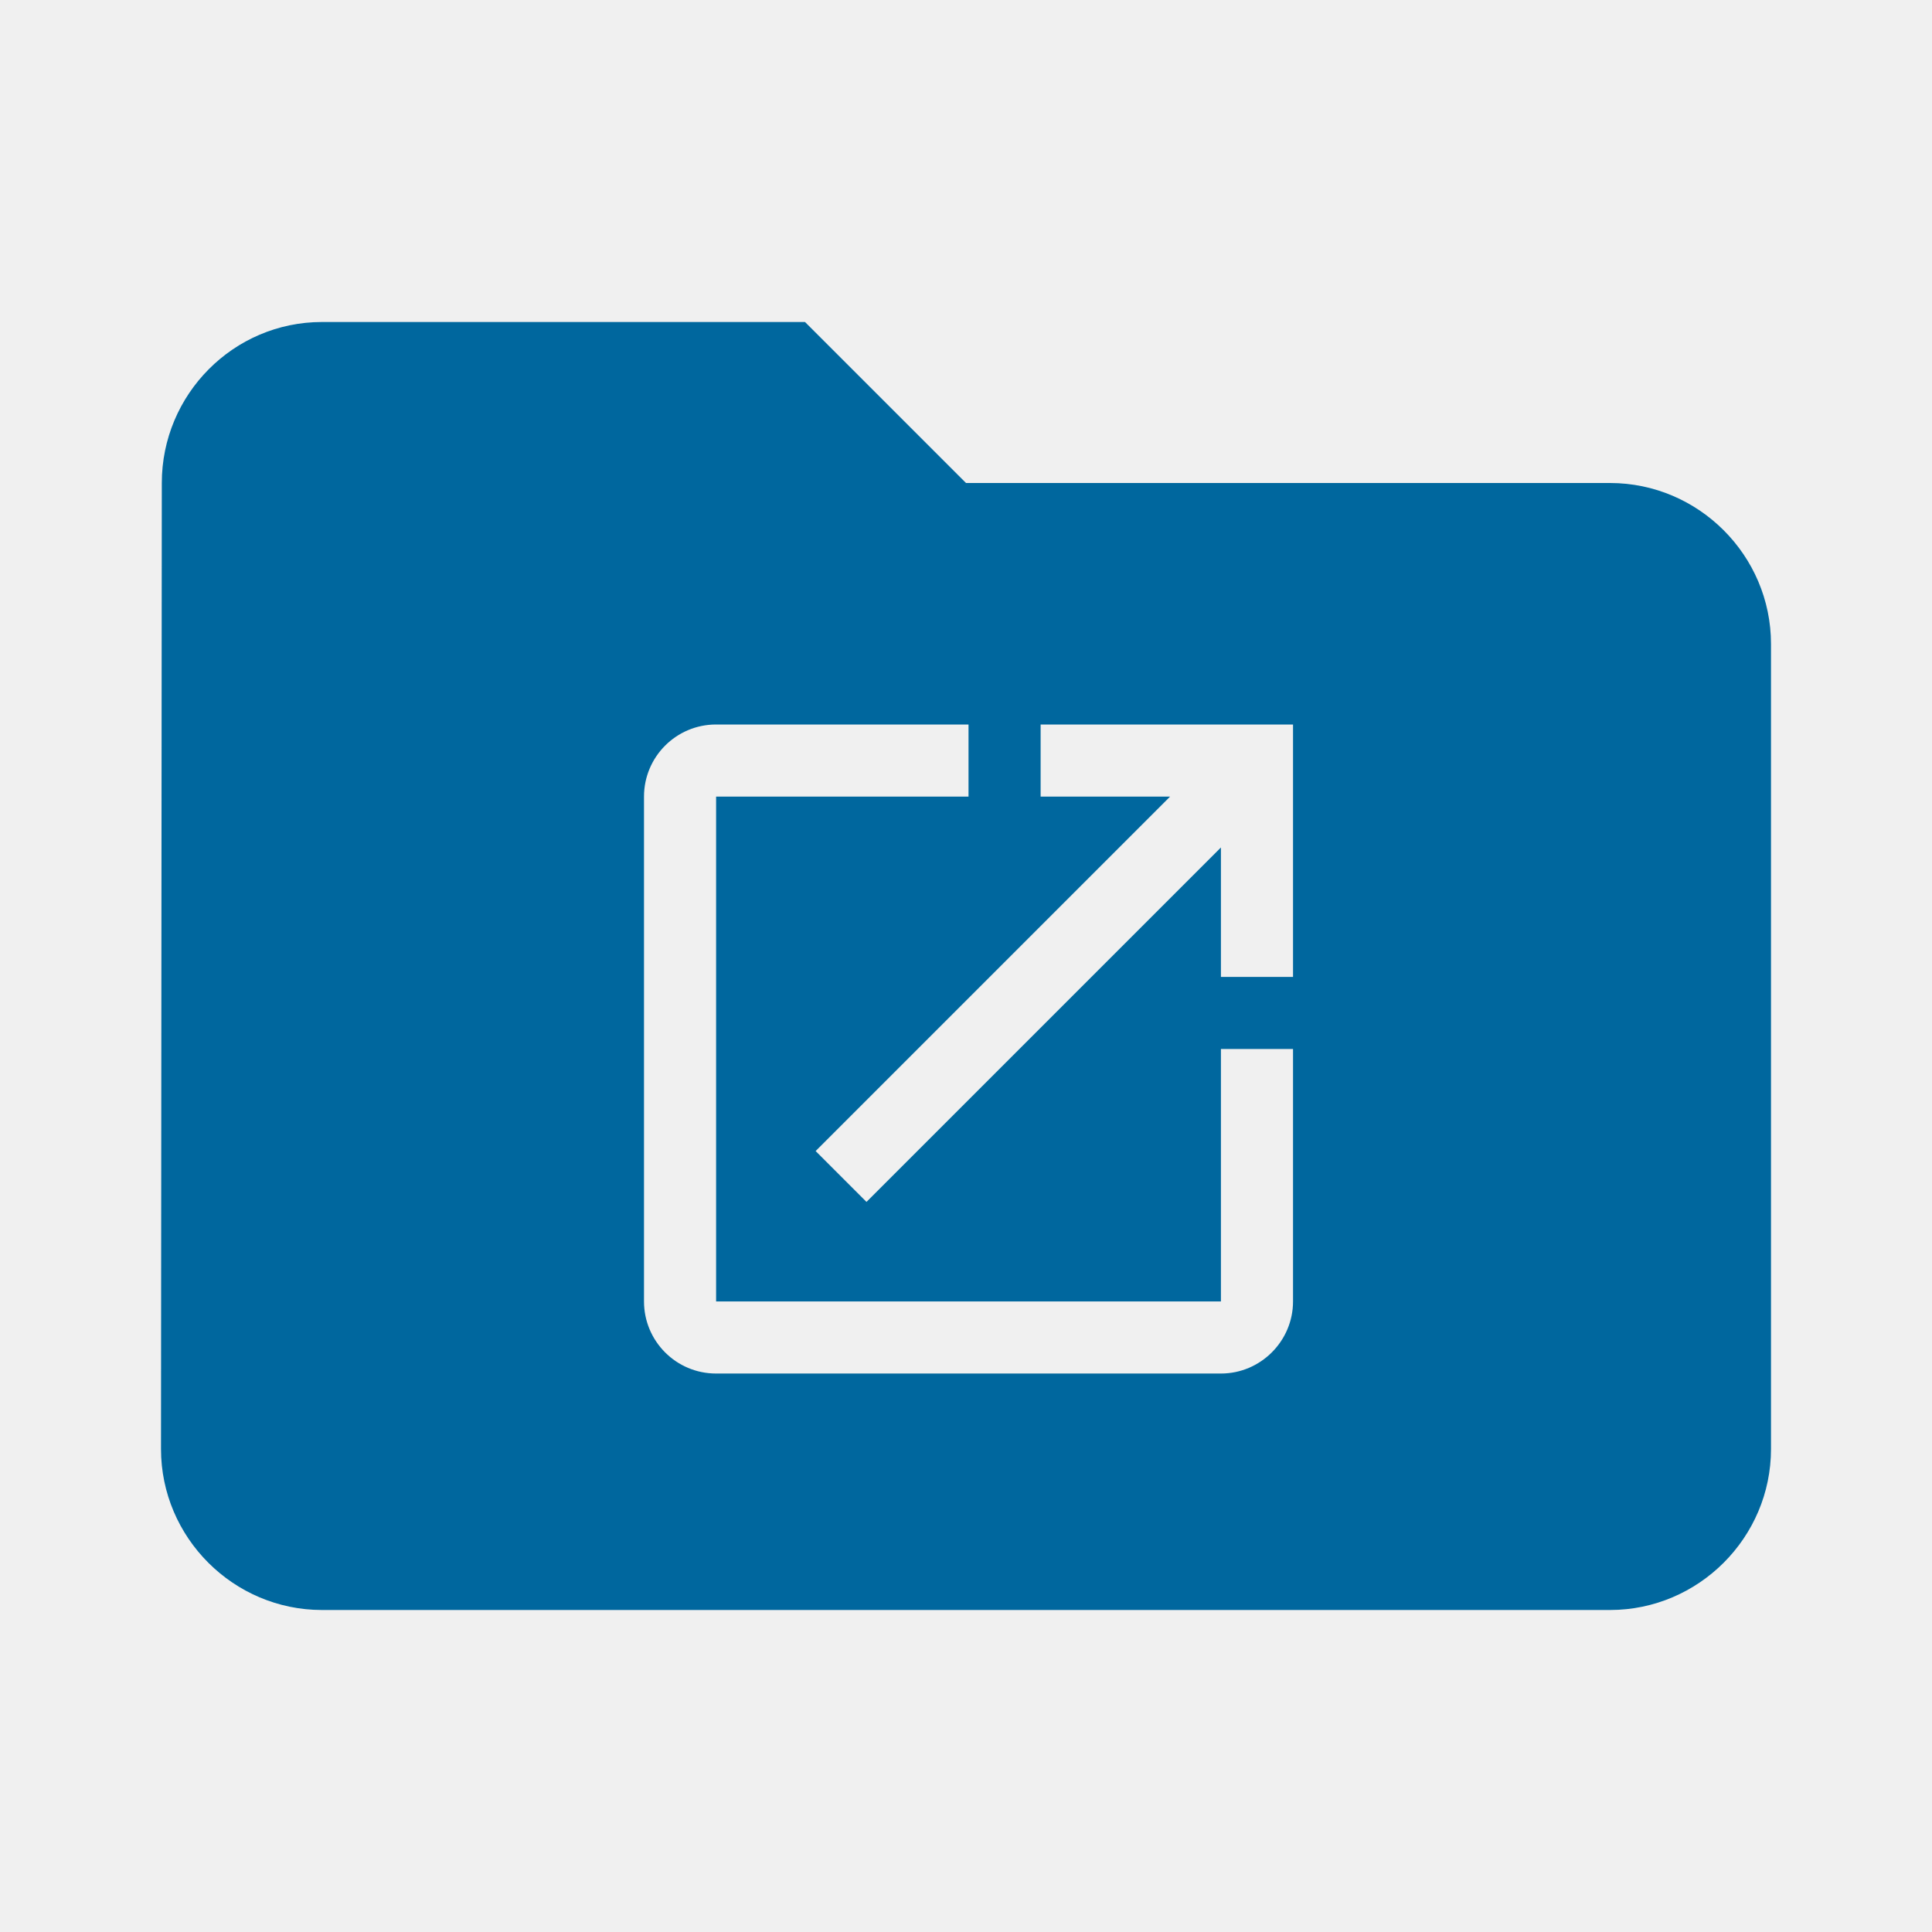
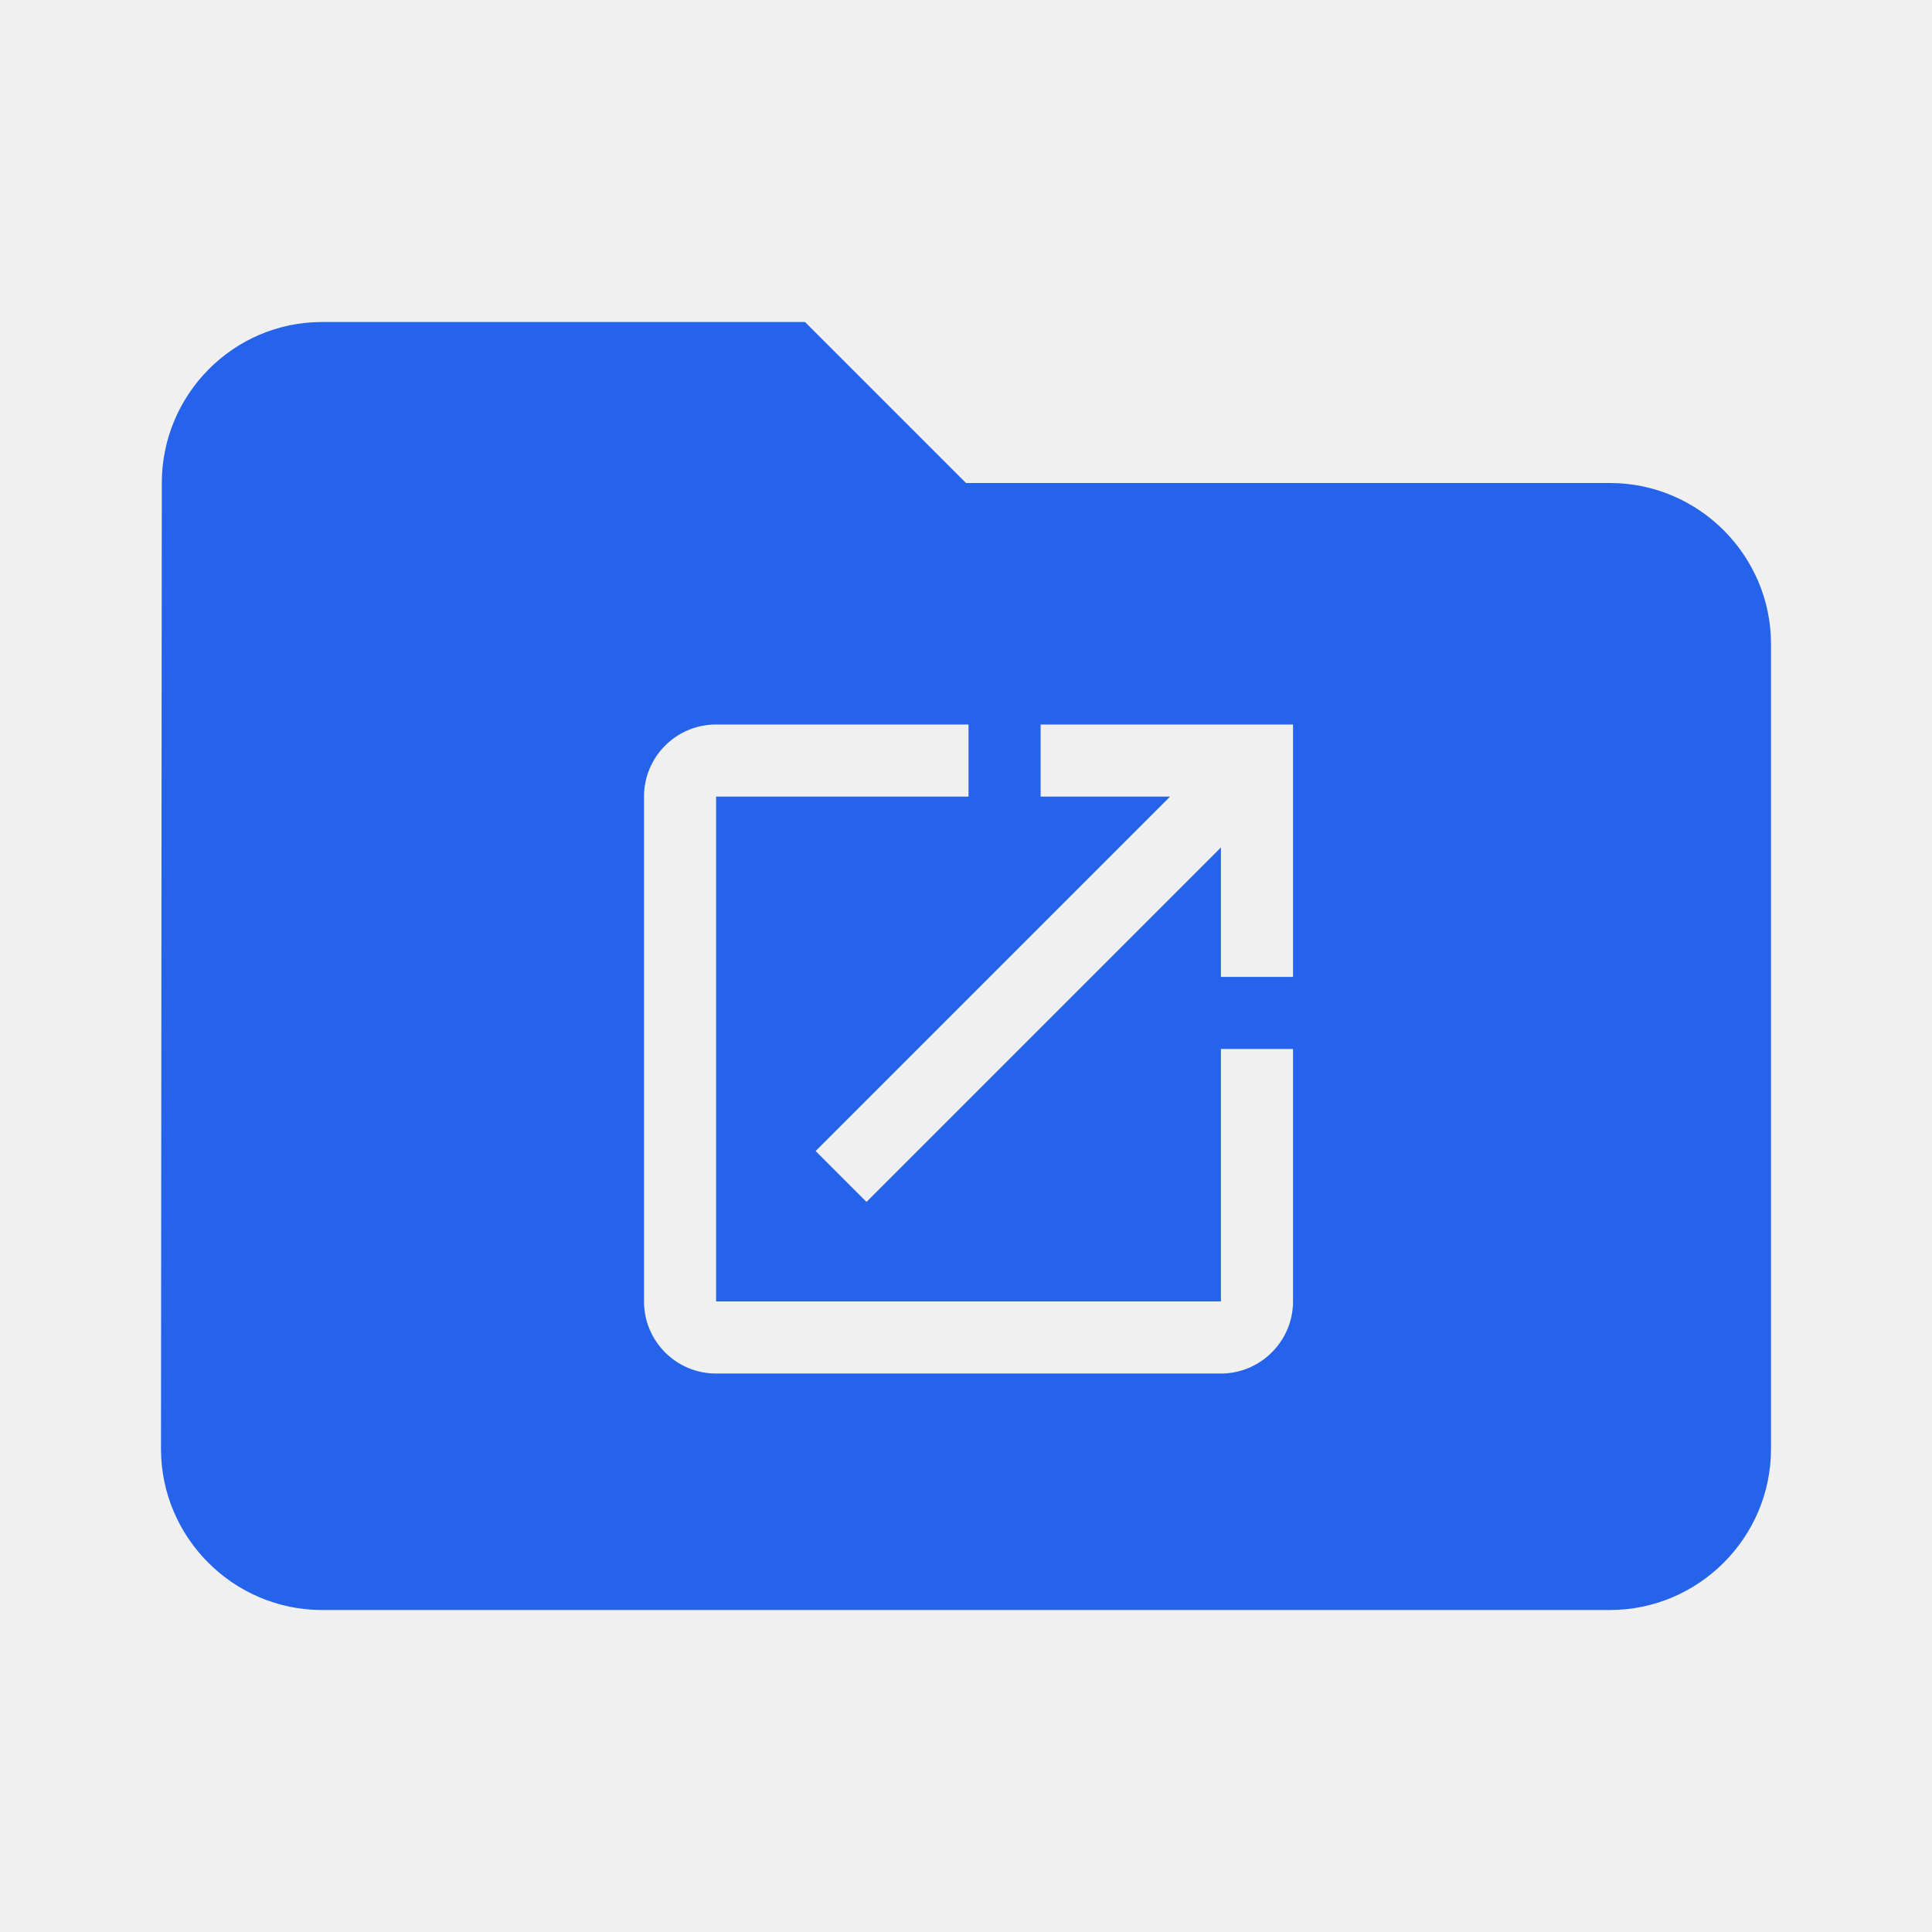
<svg xmlns="http://www.w3.org/2000/svg" width="80" height="80" viewBox="0 0 96 96" fill="none">
  <g clip-path="url(#clip0_1_48)">
-     <path fill-rule="evenodd" clip-rule="evenodd" d="M16 16H40L48 24H80C84.4 24 88 27.6 88 32V72C88 76.4 84.4 80 80 80H16C11.6 80 8 76.4 8 72L8.04 24C8.04 19.6 11.6 16 16 16ZM35.583 39.583V64.667H60.667V52.125H64.25V64.667C64.25 66.638 62.638 68.25 60.667 68.25H35.583C33.595 68.25 32 66.638 32 64.667V39.583C32 37.612 33.595 36 35.583 36H48.125V39.583H35.583ZM51.708 39.583V36H64.25V48.542H60.667V42.11L43.055 59.722L40.528 57.195L58.14 39.583H51.708Z" fill="#00679E" />
+     <path fill-rule="evenodd" clip-rule="evenodd" d="M16 16H40L48 24H80C84.4 24 88 27.6 88 32V72C88 76.4 84.4 80 80 80H16C11.6 80 8 76.4 8 72L8.04 24C8.04 19.6 11.6 16 16 16ZM35.583 39.583V64.667H60.667V52.125H64.25V64.667C64.25 66.638 62.638 68.25 60.667 68.25H35.583C33.595 68.25 32 66.638 32 64.667V39.583C32 37.612 33.595 36 35.583 36H48.125V39.583H35.583ZM51.708 39.583V36H64.25V48.542H60.667V42.11L43.055 59.722L40.528 57.195L58.14 39.583H51.708Z" fill="#2563EB" />
  </g>
  <defs>
    <clipPath id="clip0_1_48">
      <rect width="96" height="96" fill="white" />
    </clipPath>
  </defs>
</svg>
